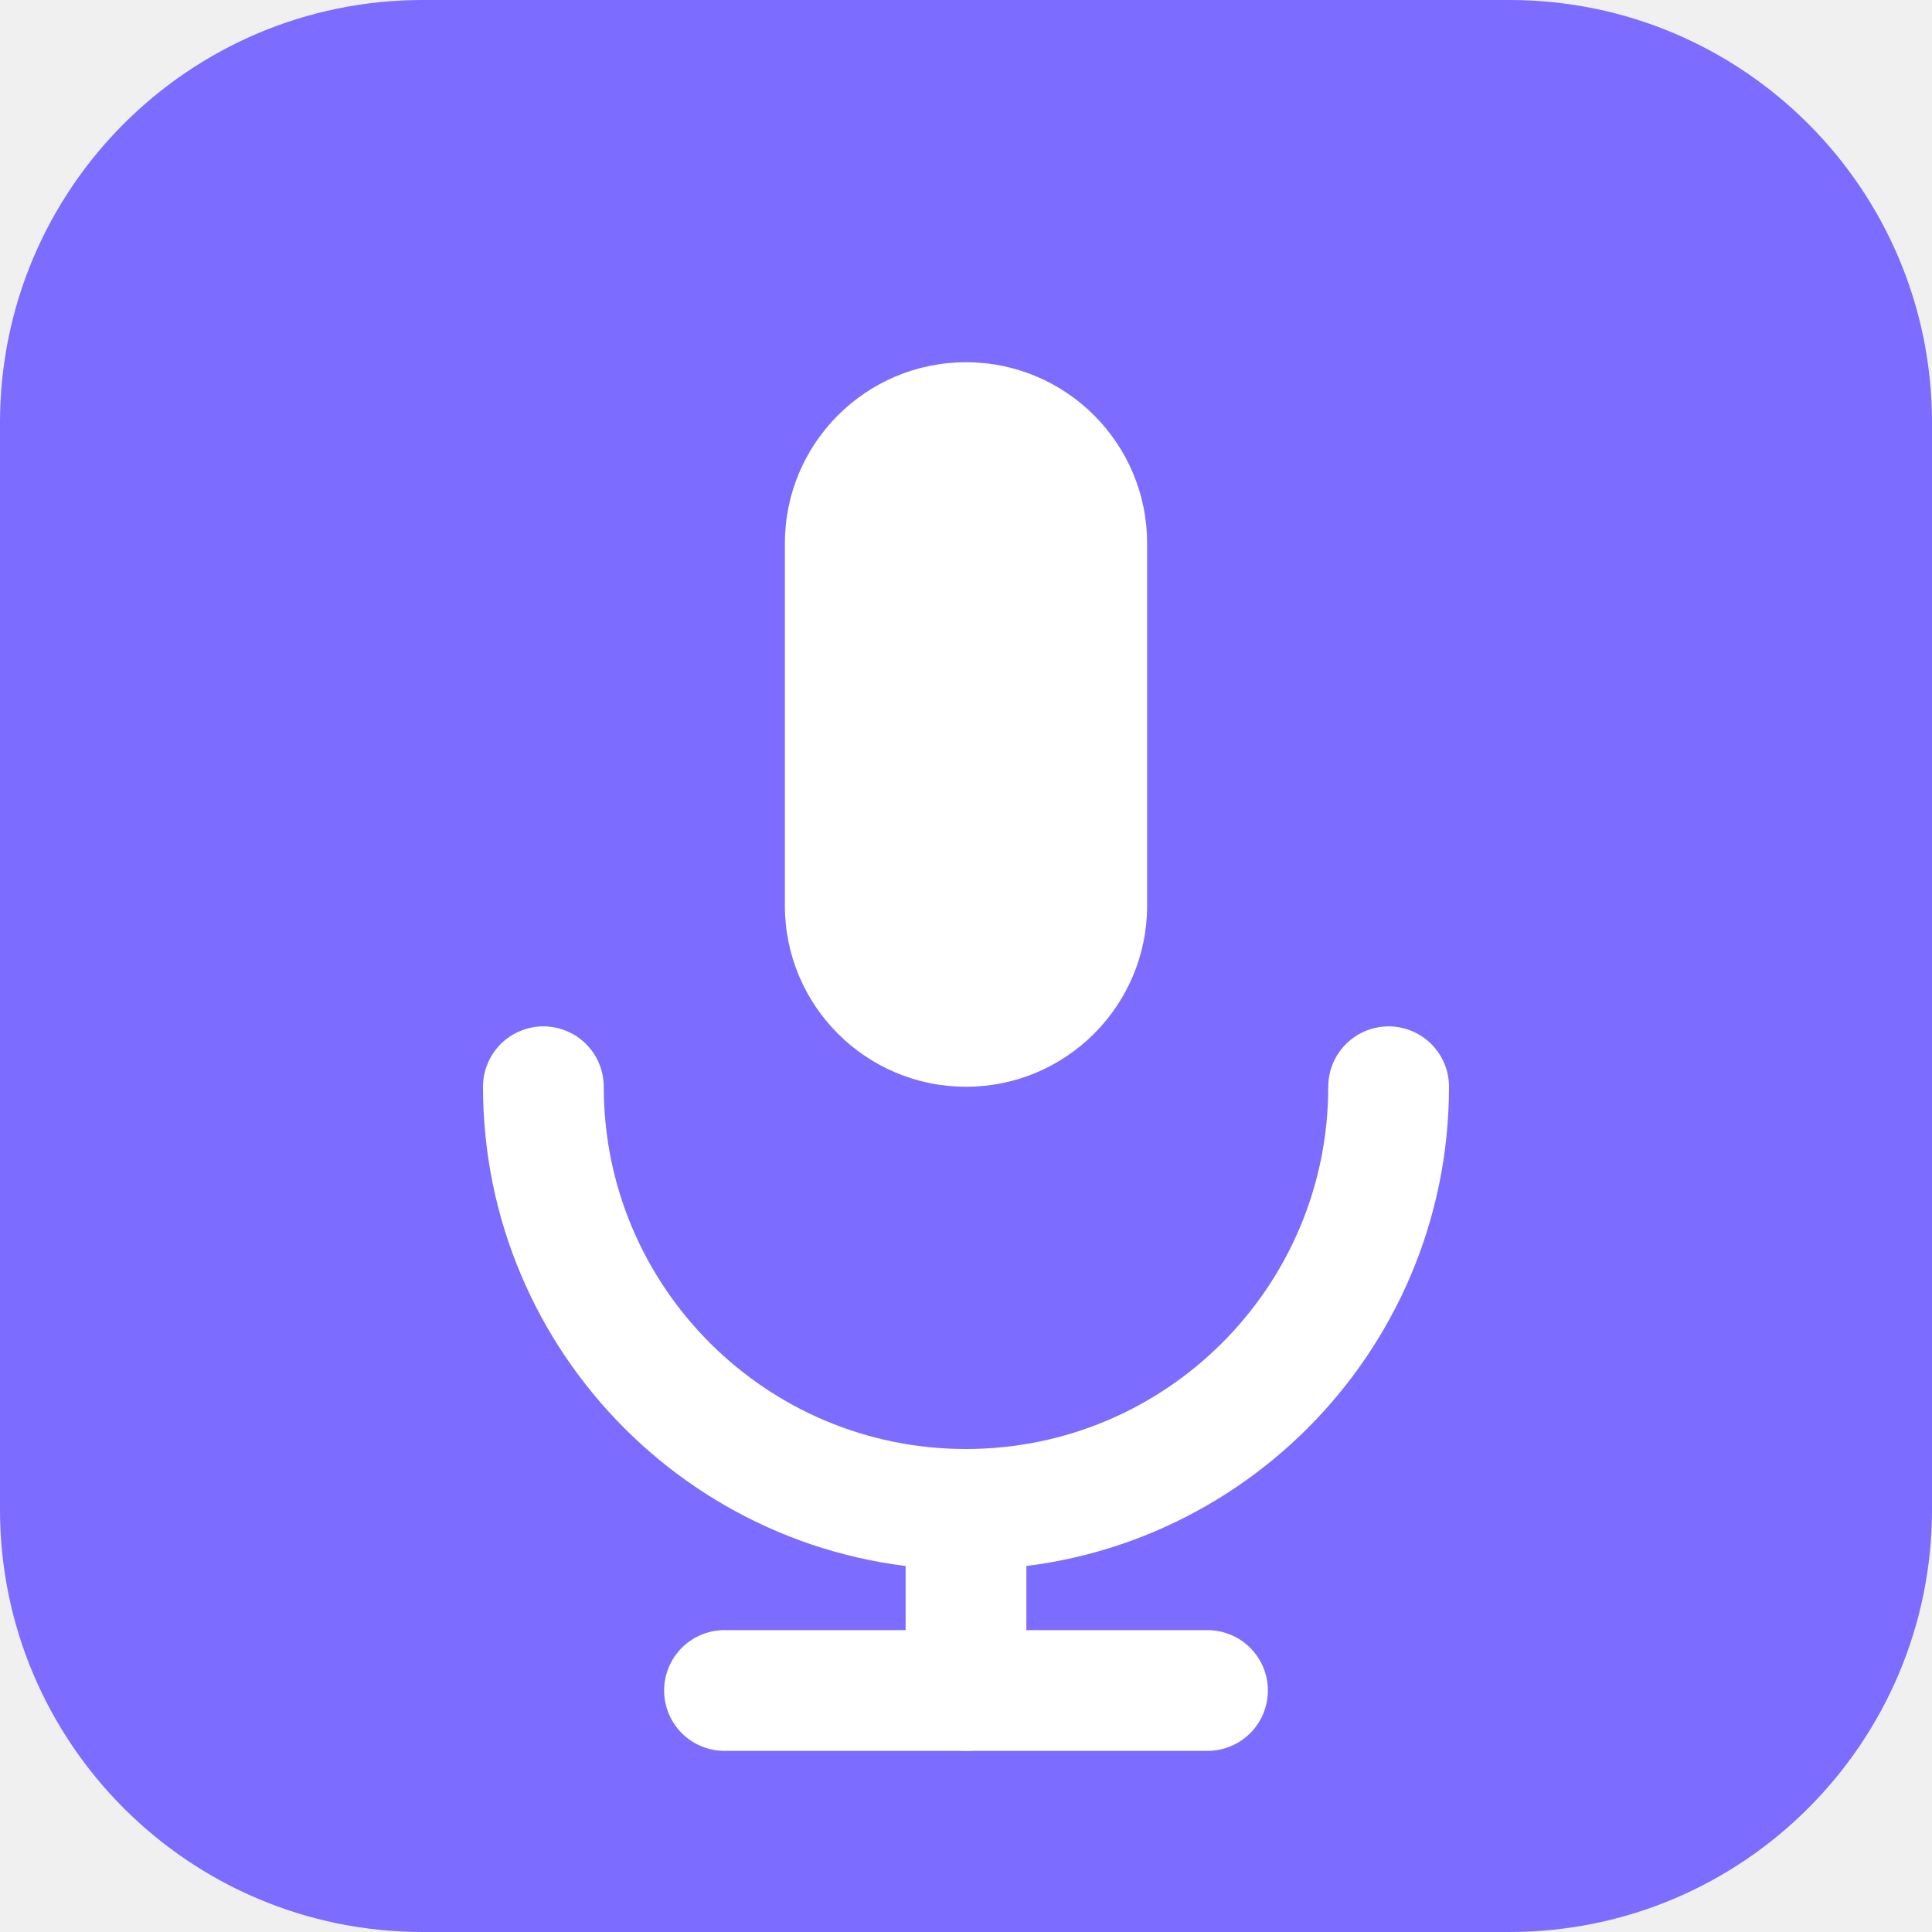
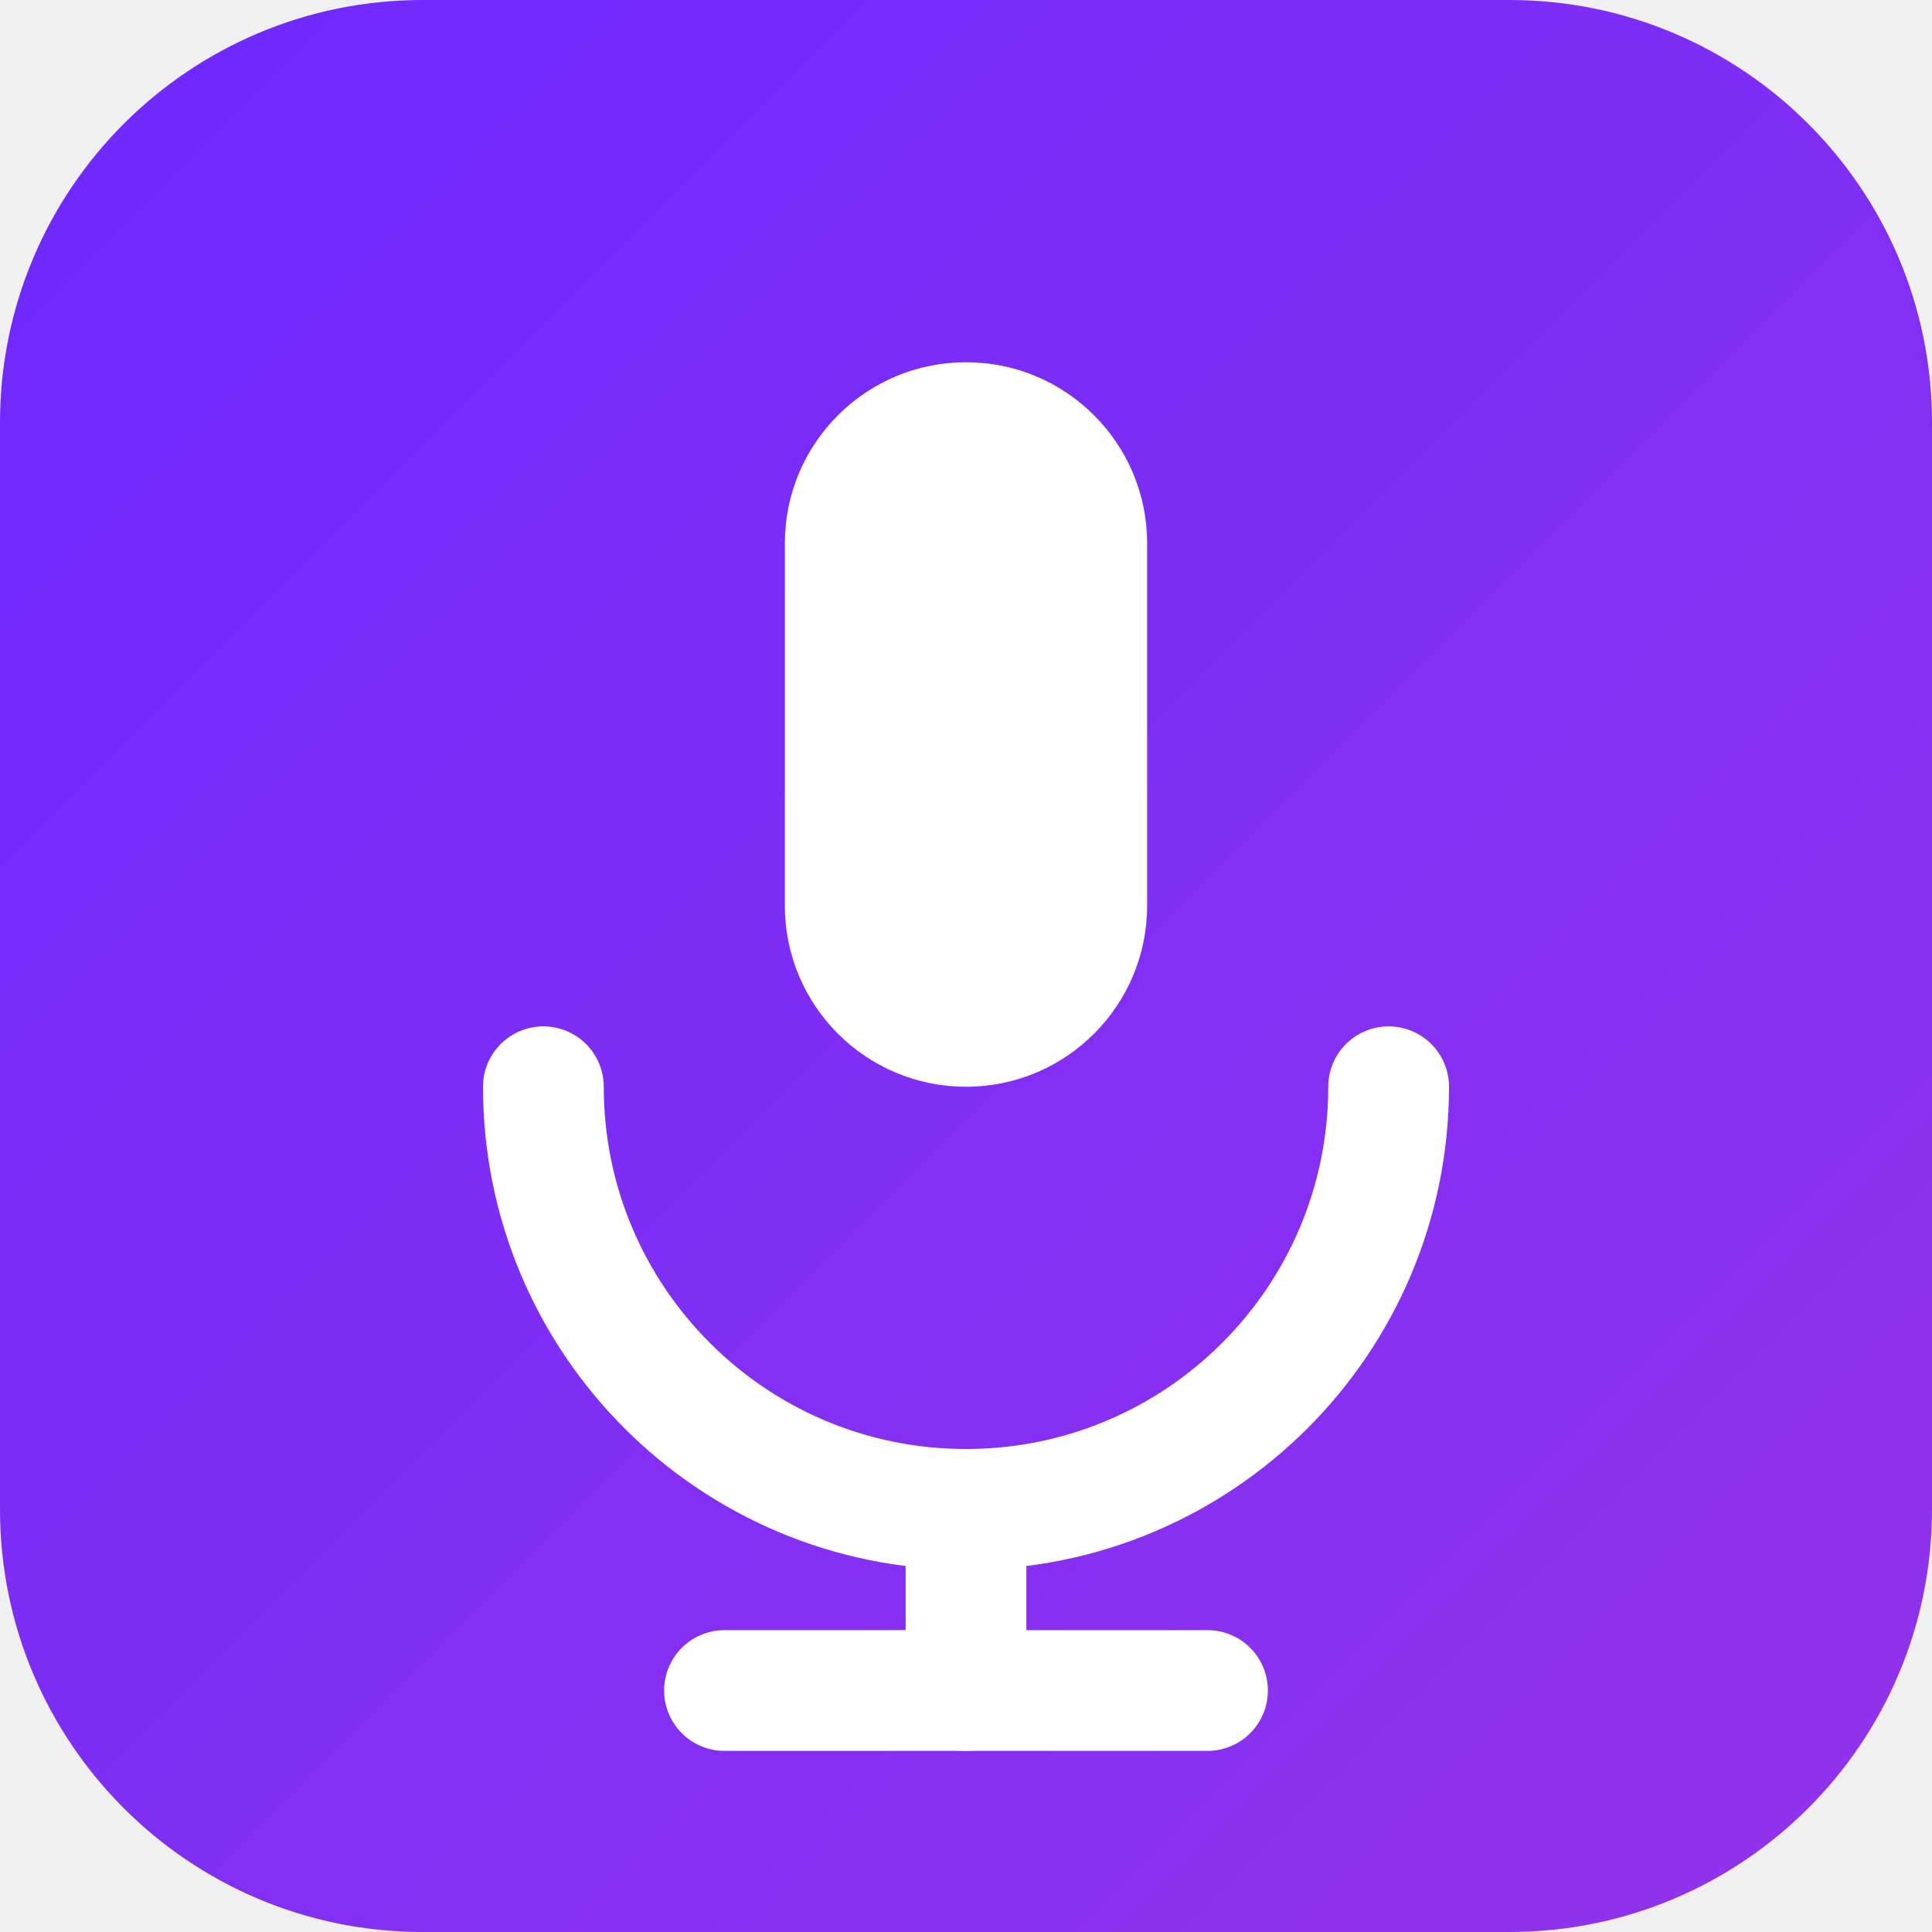
<svg xmlns="http://www.w3.org/2000/svg" viewBox="0 0 128 128">
-   <rect width="128" height="128" rx="28" fill="#7c6cff" />
+   <defs>
+     <linearGradient id="g" x1="0%" y1="0%" x2="100%" y2="100%">
+       <stop offset="0%" stop-color="#6d28ff" />
+       <stop offset="100%" stop-color="#9333ea" />
+     </linearGradient>
+   </defs>
+   <rect width="128" height="128" rx="28" fill="url(#g)" />
  <rect x="52" y="24" width="24" height="48" rx="12" fill="#fff" />
  <path d="M36 72a28 28 0 0 0 56 0" fill="none" stroke="#fff" stroke-width="8" stroke-linecap="round" />
  <line x1="64" y1="100" x2="64" y2="112" stroke="#fff" stroke-width="8" stroke-linecap="round" />
  <line x1="48" y1="112" x2="80" y2="112" stroke="#fff" stroke-width="8" stroke-linecap="round" />
</svg>
